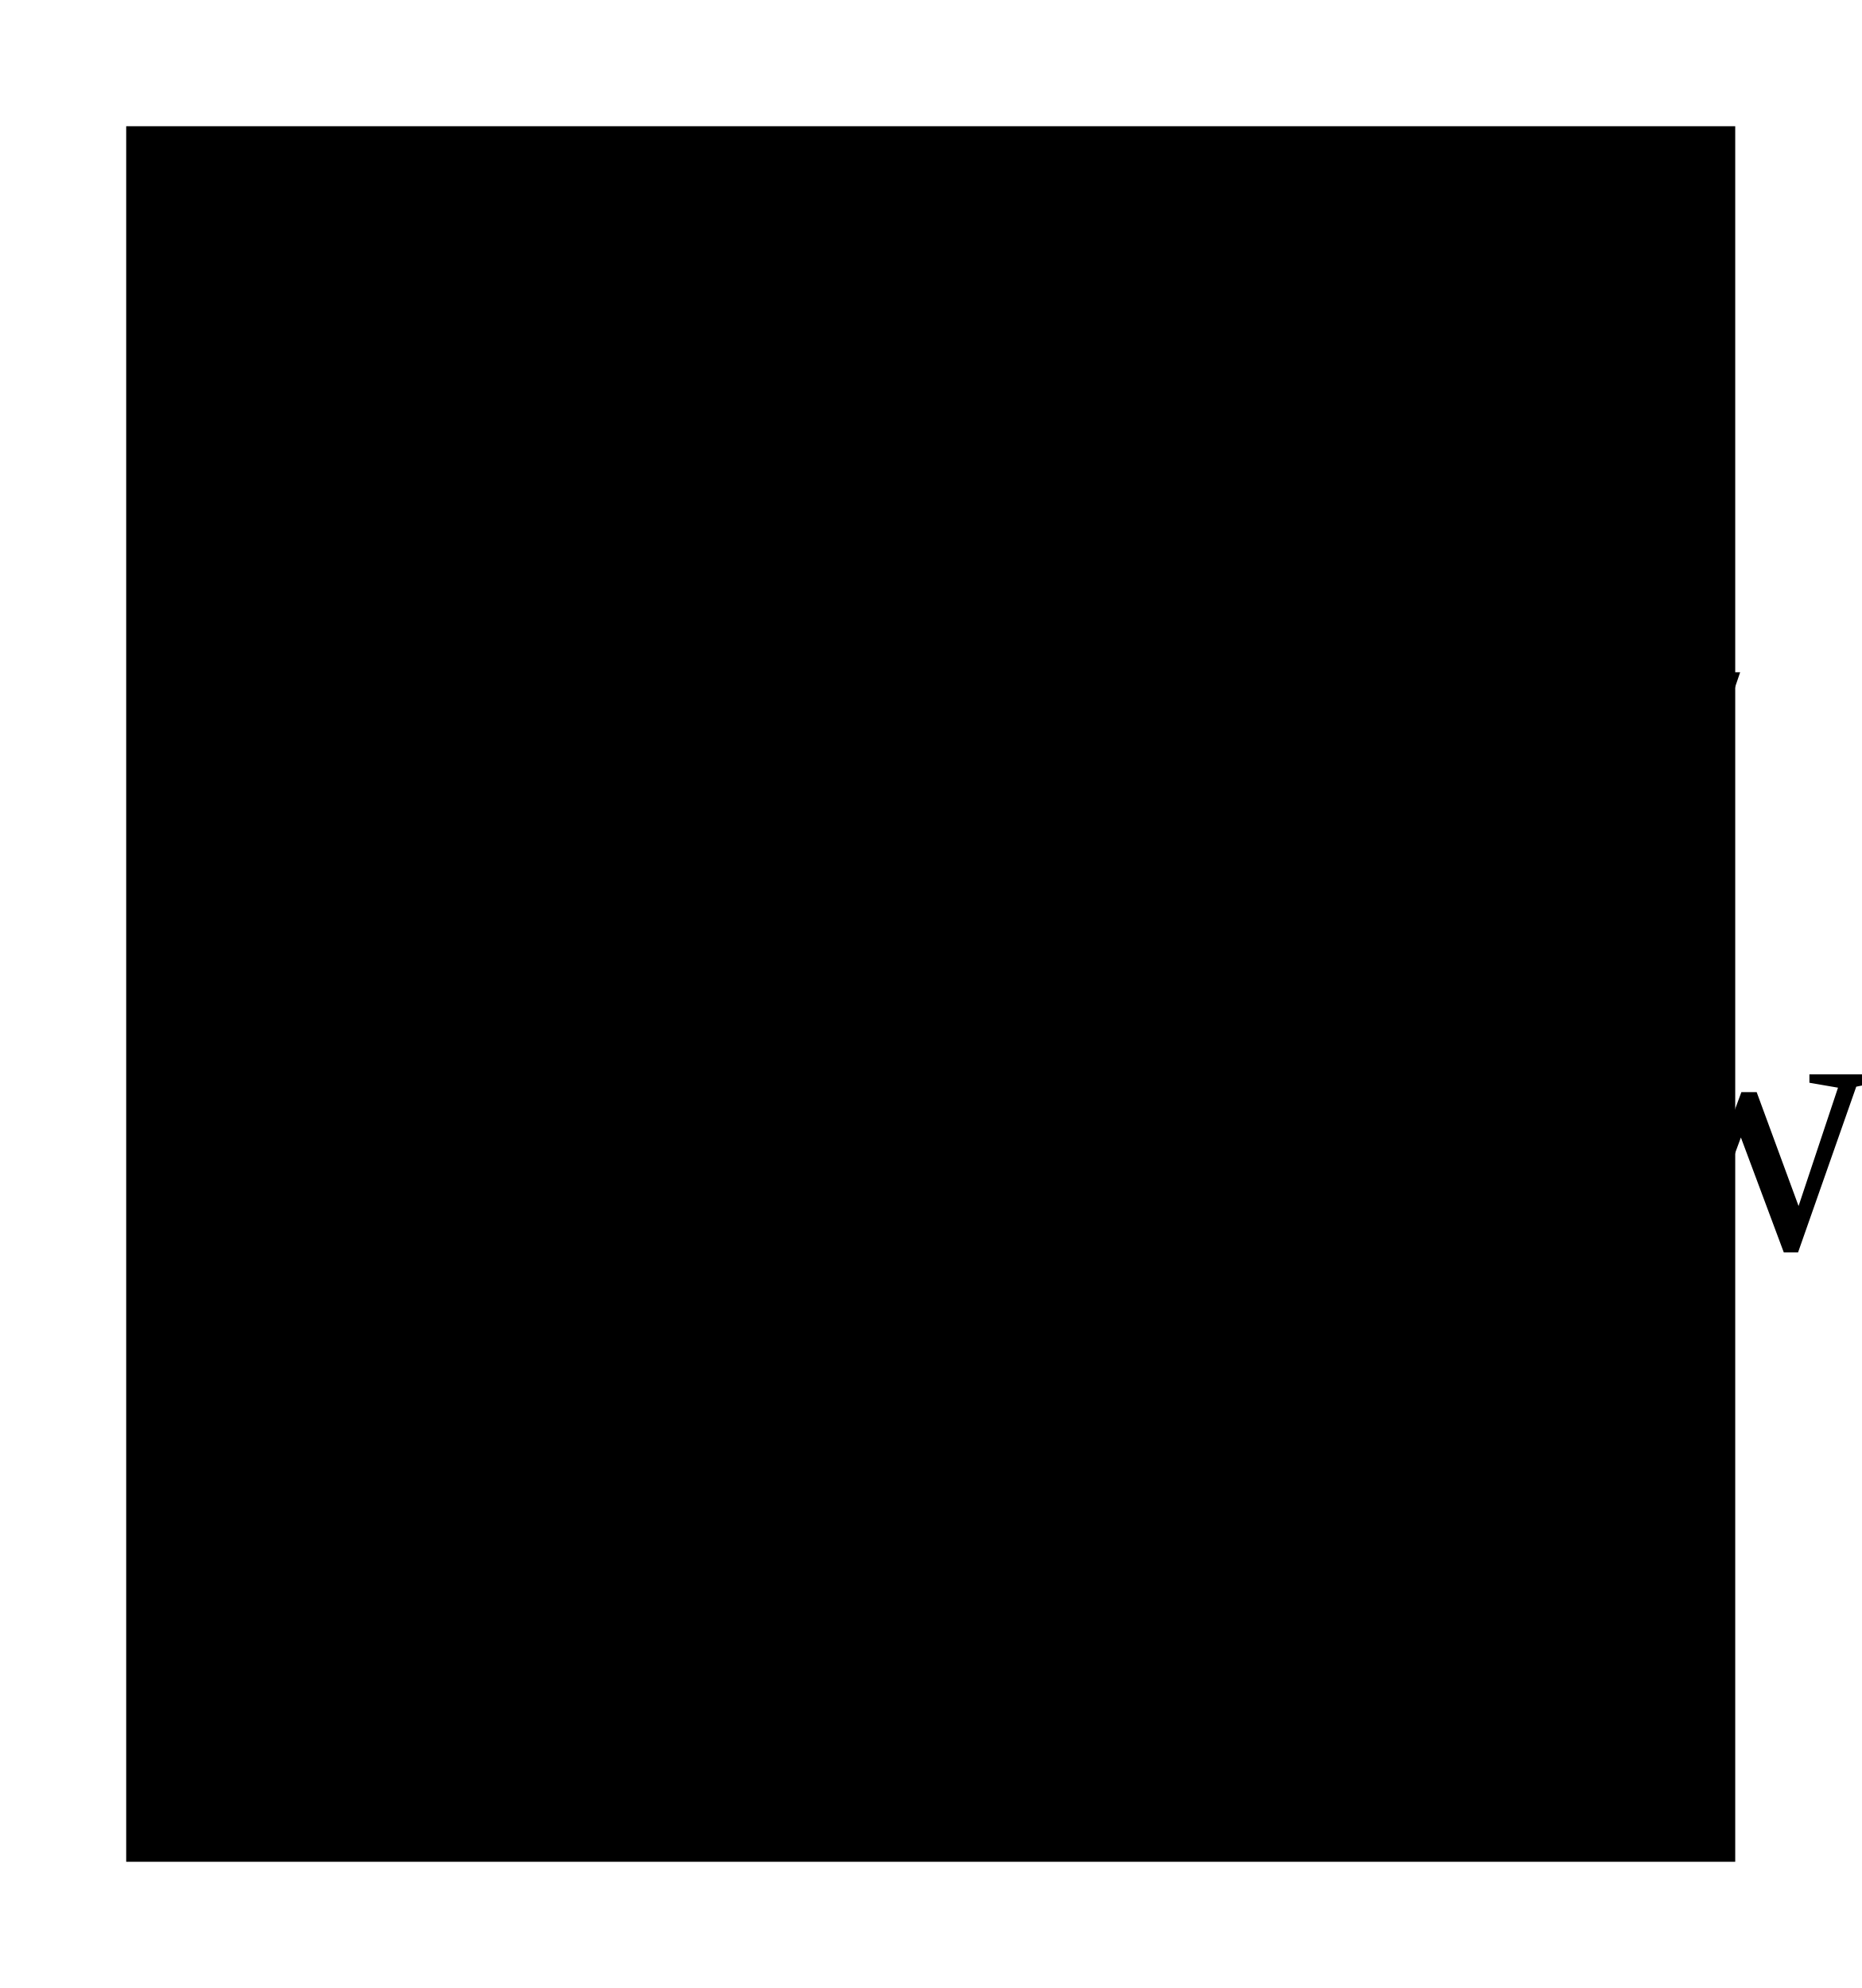
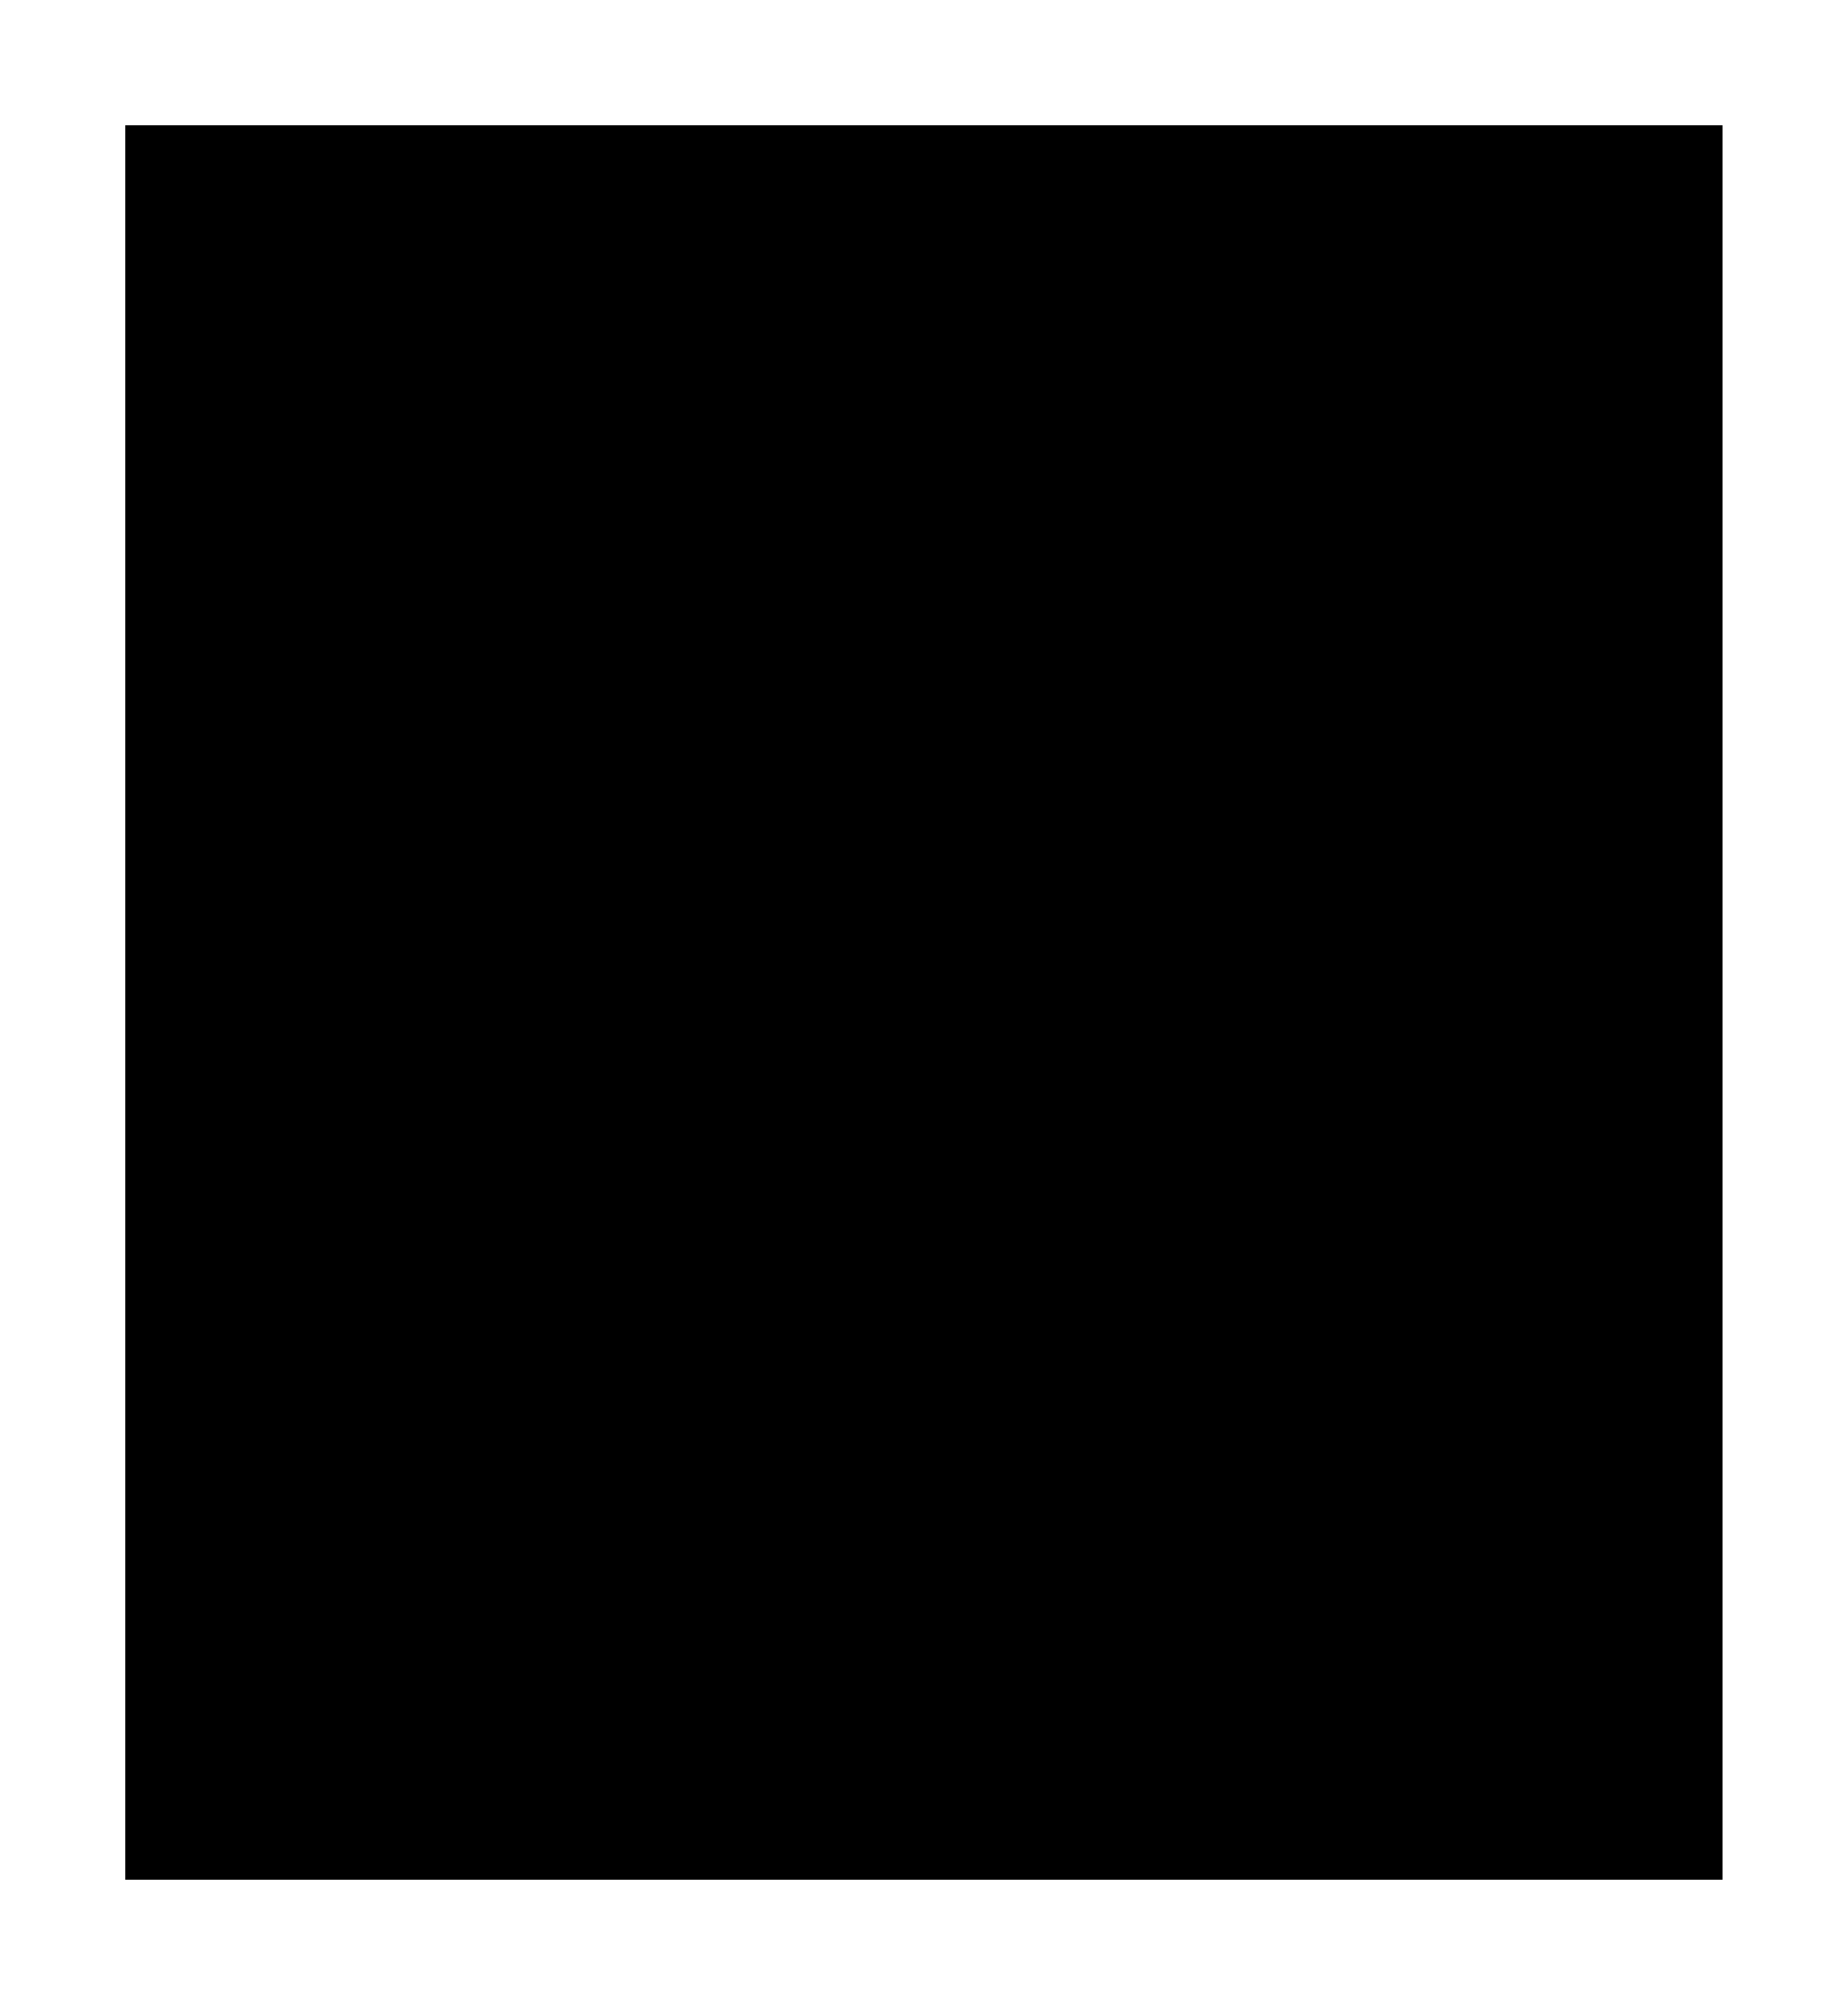
- <svg xmlns="http://www.w3.org/2000/svg" viewBox="612 136 59 63">
+ <svg xmlns="http://www.w3.org/2000/svg" viewBox="612 136 59 64.026">
  <g id="rooms">
-     <path id="pietro-2-wc" class="room wc" data-room-id="wc" data-level="pietro-2" data-name="WC / umywalnia" fill-rule="evenodd" clip-rule="evenodd" d="M616,140 L667,140 L667,195 L616,195 Z" />
+     <path id="pietro-2-wc" class="room wc" data-room-id="wc" data-level="pietro-2" data-name="WC" fill-rule="evenodd" clip-rule="evenodd" d="M616,140 L667,140 L667,196.026 L616,196.026 Z" />
  </g>
  <g id="labels">
-     <text class="room-label label-size-9">
-       <tspan x="641.5" y="165.21" class="label-name">WC /</tspan>
-       <tspan x="641.5" y="175.56" class="label-name">umywalnia</tspan>
+     <text class="room-label">
+       <tspan x="641.5" y="172.17" class="label-name">WC</tspan>
    </text>
  </g>
</svg>
